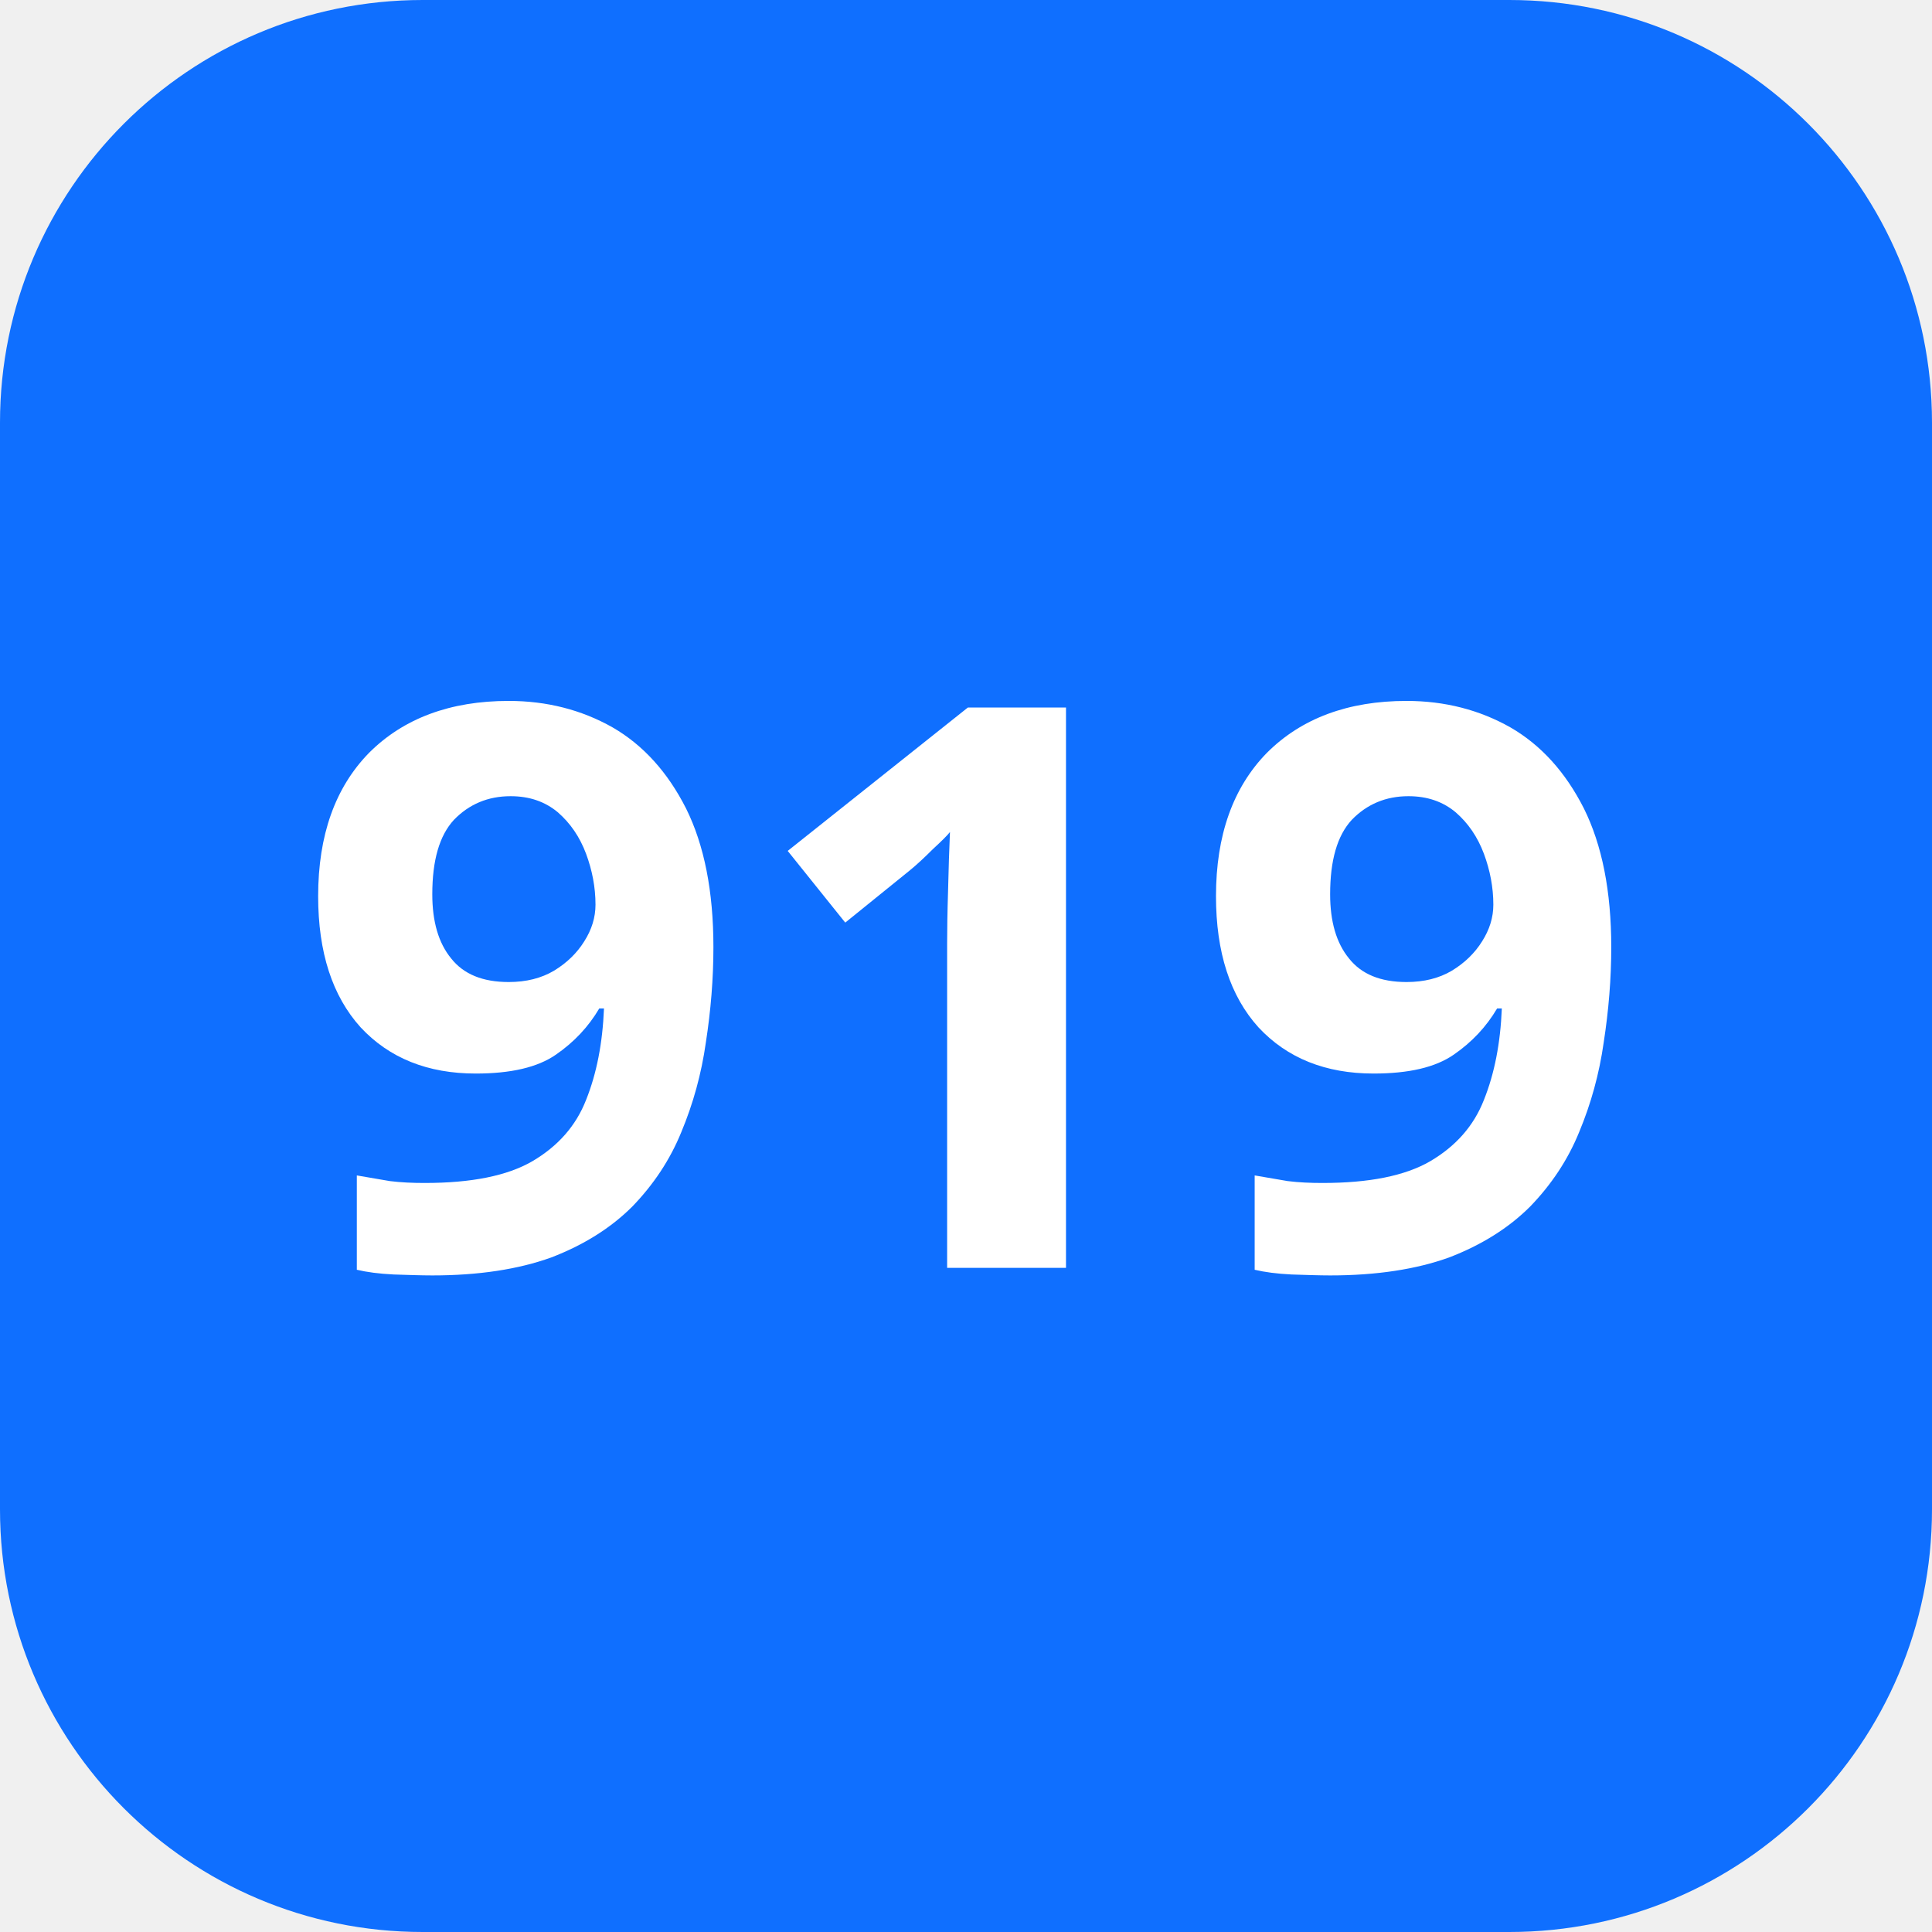
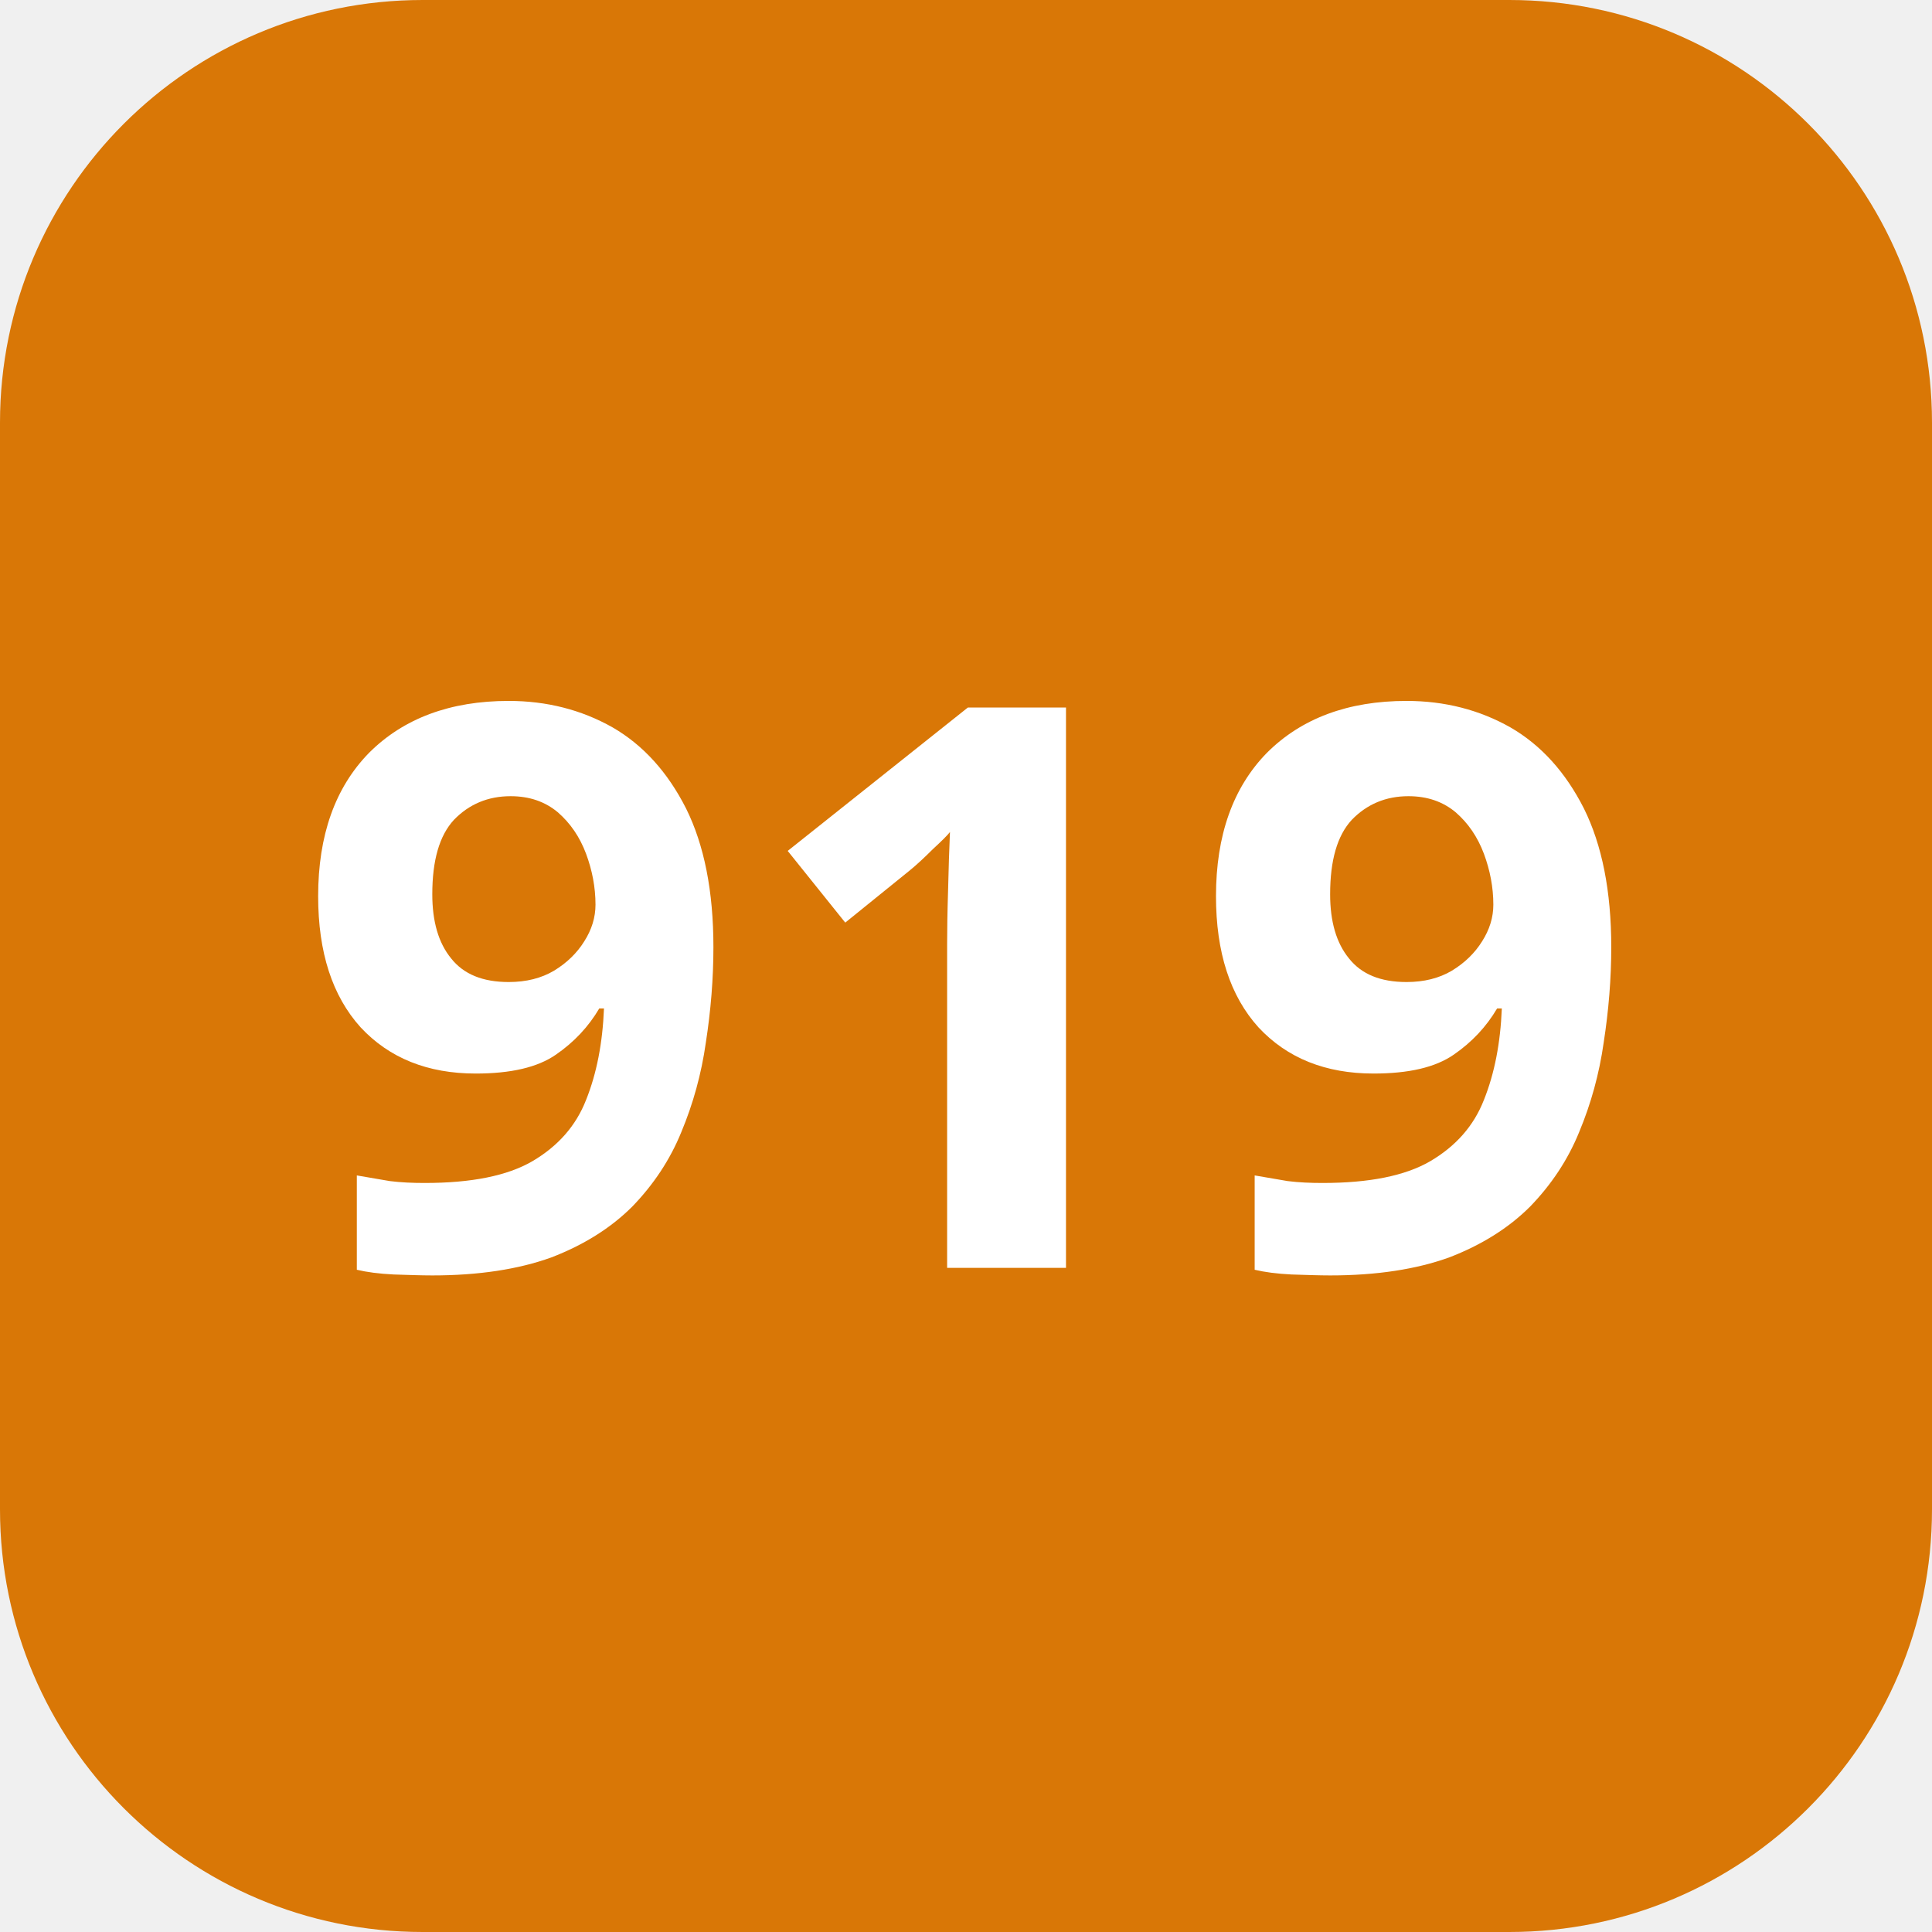
<svg xmlns="http://www.w3.org/2000/svg" viewBox="0 0 32 32">
-   <rect width="32" height="32" rx="7" fill="#0f6fff" />
+   <rect width="32" height="32" rx="7" fill="#d97706" />
  <text x="16" y="21" font-family="system-ui,sans-serif" font-size="13" font-weight="700" fill="#fff" text-anchor="middle">919</text>
</svg>
